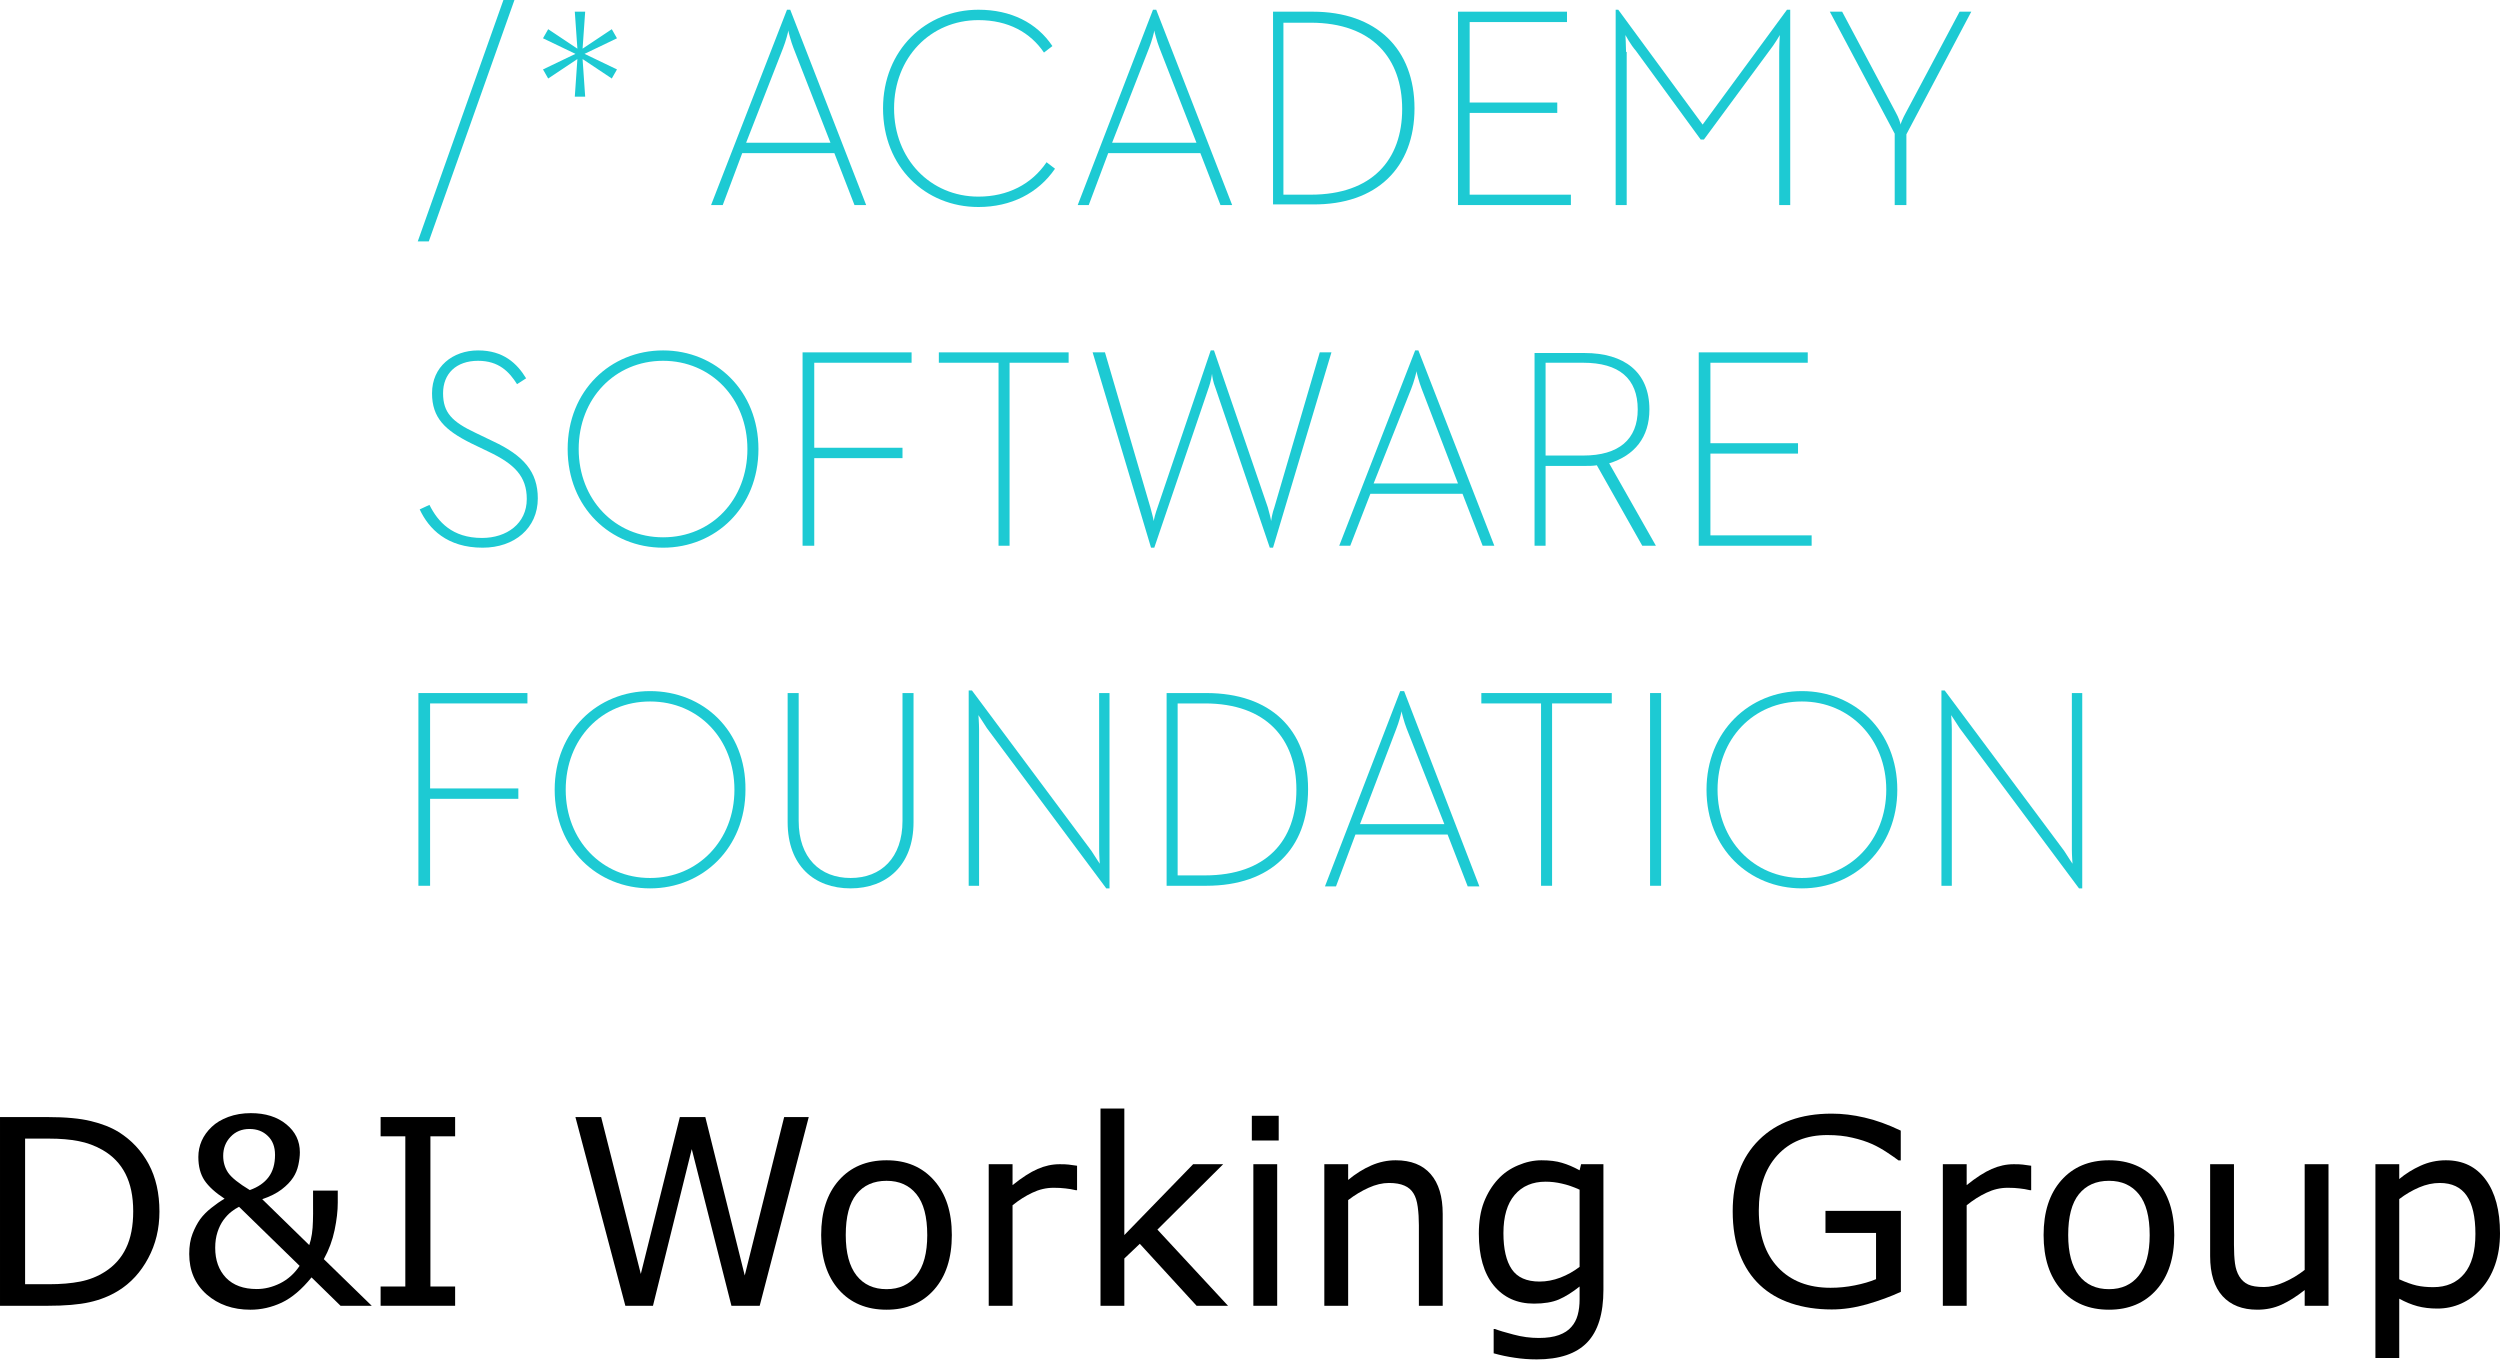
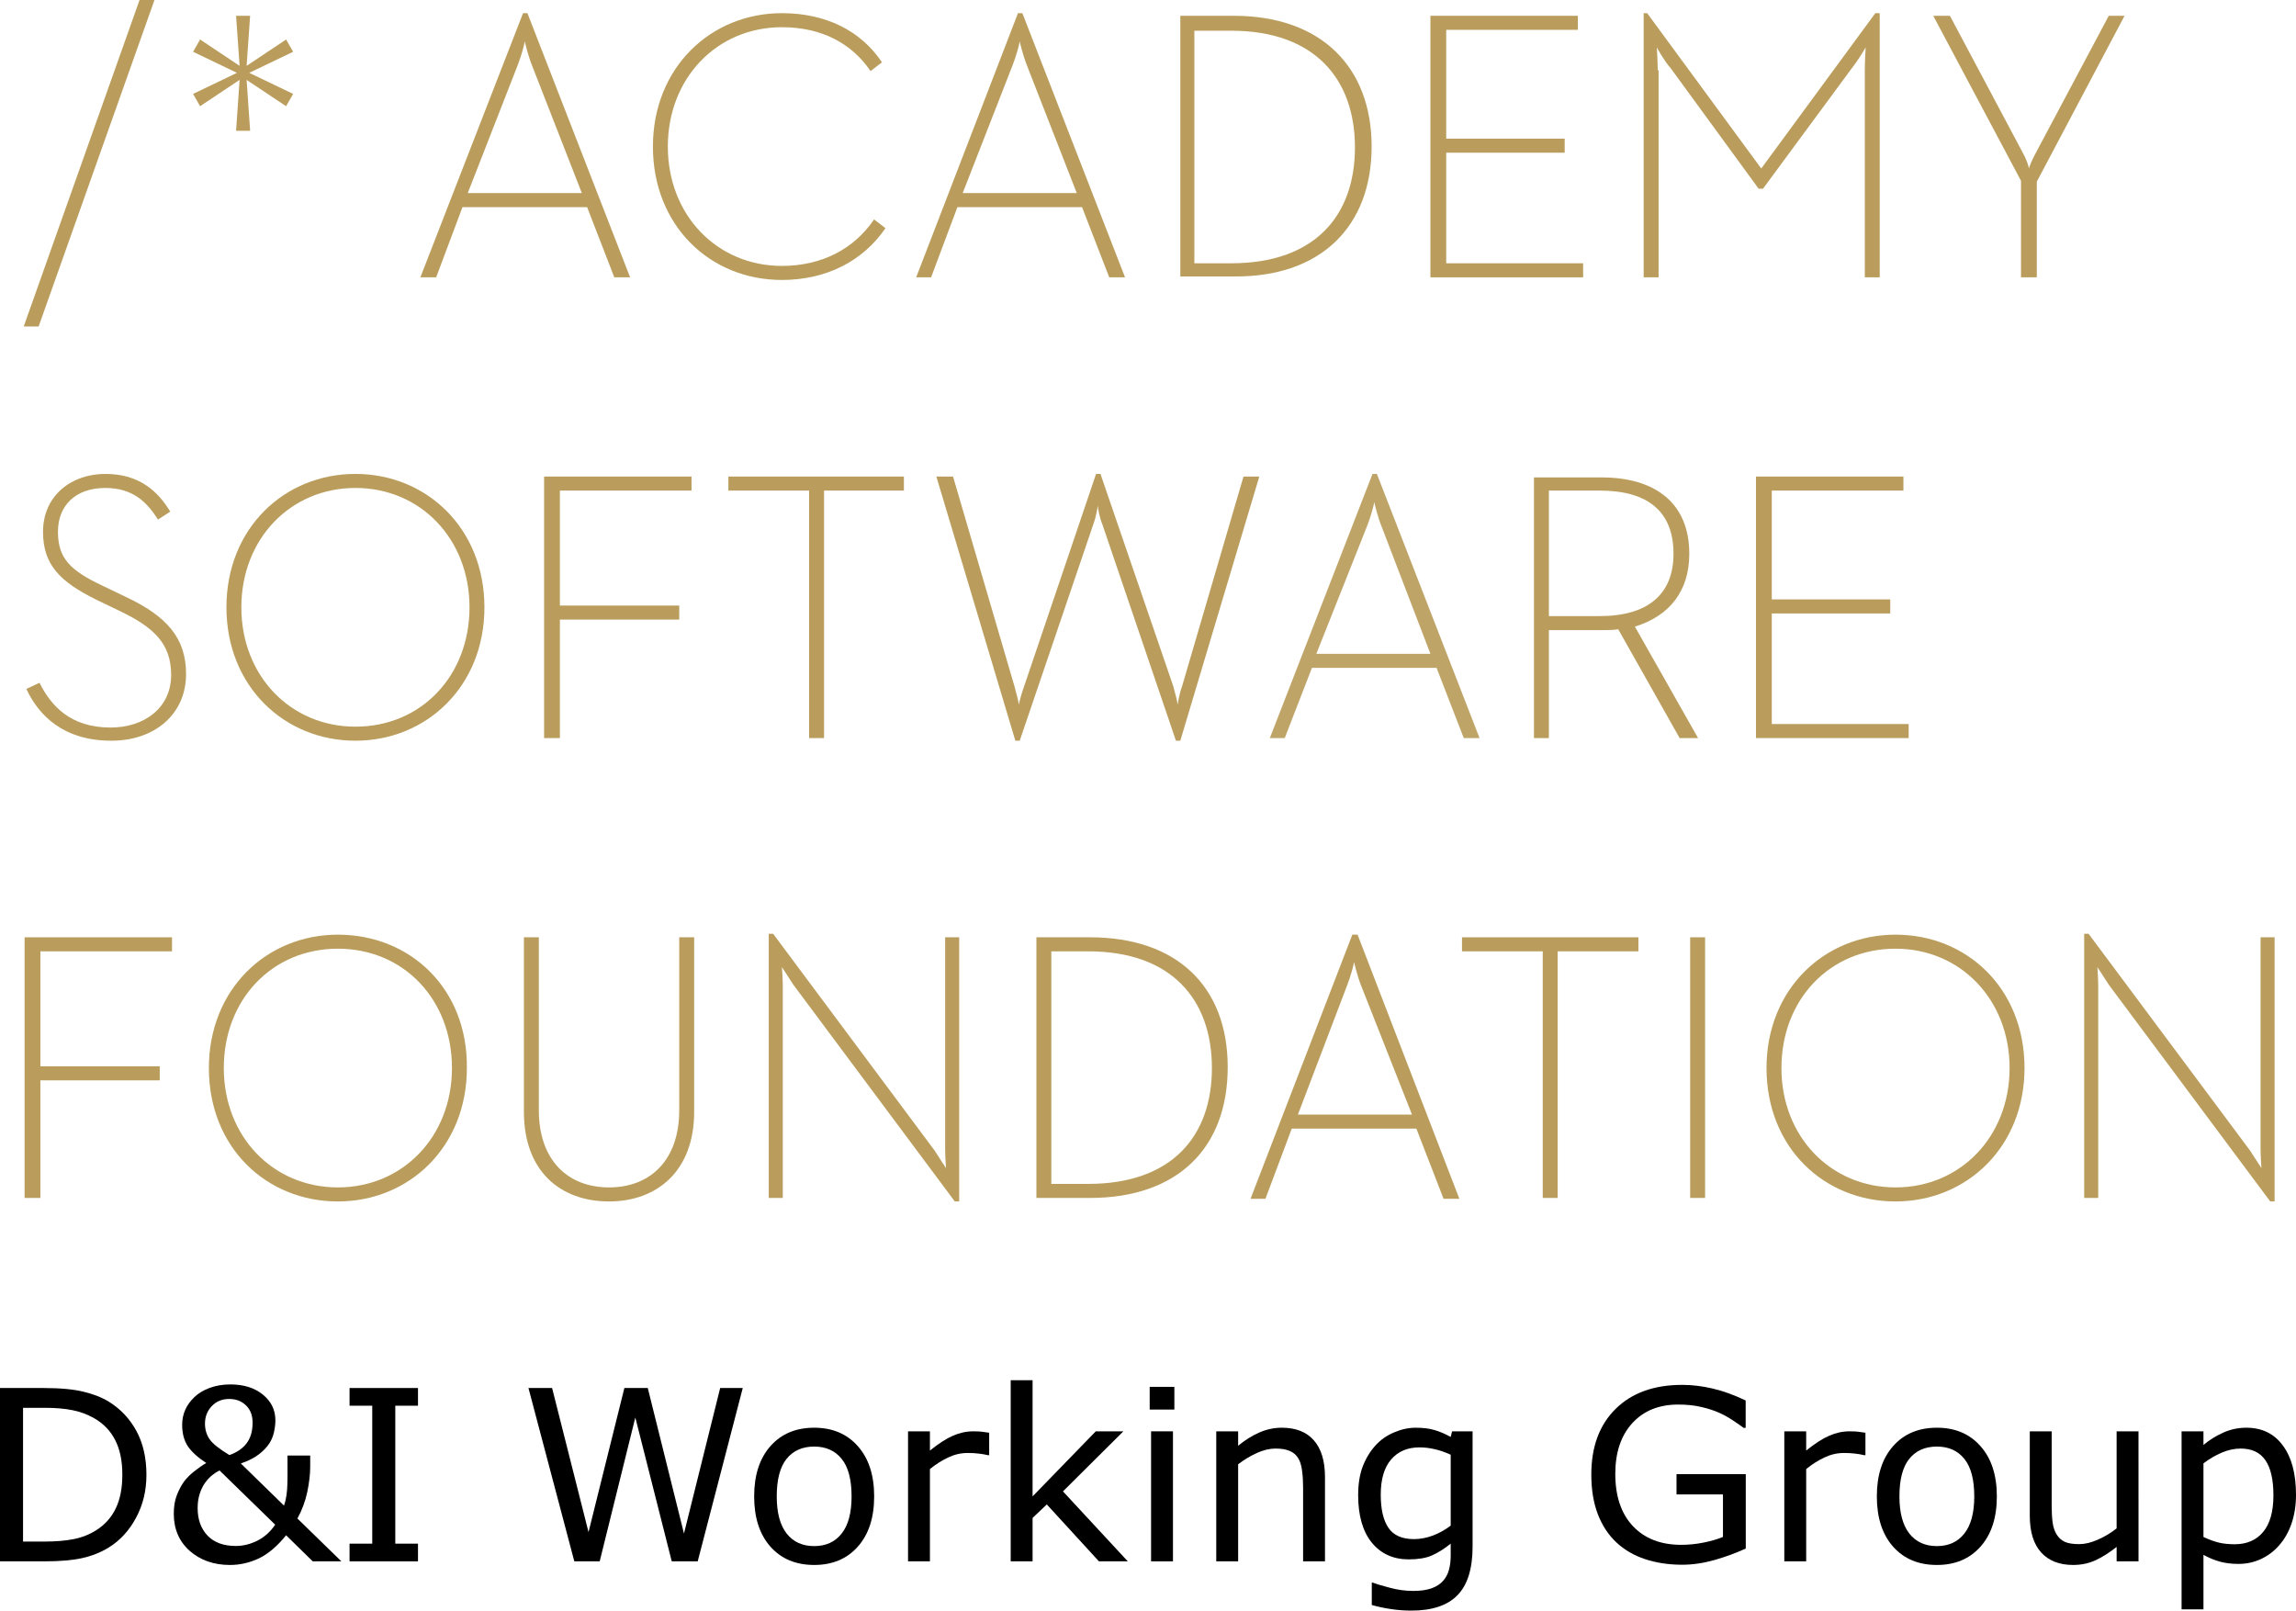
- <svg xmlns="http://www.w3.org/2000/svg" version="1.1" id="Layer_1" x="0px" y="0px" viewBox="0 0 385.254 209.484" xml:space="preserve" width="385.254" height="209.484">
-   <defs id="defs334" />
-   <style type="text/css" id="style275">
- 	.st0{fill:#1DCAD3;}
- </style>
-   <g id="g577" transform="translate(64.37695)">
-     <polygon class="st0" points="1.7,37.2 14.9,0 13.2,0 0,37.2 " id="polygon277" />
-     <polygon class="st0" points="29.9,4.5 25.4,7.5 25.8,1.8 24.2,1.8 24.6,7.5 20.1,4.5 19.3,5.9 24.3,8.3 19.3,10.7 20.1,12.1 24.6,9.1 24.2,14.9 25.8,14.9 25.4,9.1 29.9,12.1 30.7,10.7 25.7,8.3 30.7,5.9 " id="polygon279" />
-     <path class="st0" d="m 50,23.6 h 14.2 l 3.1,8 h 1.8 L 57.4,1.5 H 56.9 L 45.2,31.6 H 47 Z M 56.3,7.4 c 0.4,-1 0.8,-2.5 0.8,-2.7 0,0.1 0.4,1.7 0.8,2.7 L 63.6,22 h -13 z" id="path281" />
-     <path class="st0" d="m 86.4,31.9 c 5,0 9.2,-2.1 11.8,-5.9 l -1.3,-1 c -2.3,3.4 -6,5.3 -10.5,5.3 -7.4,0 -13,-5.8 -13,-13.6 0,-7.8 5.6,-13.6 13,-13.6 4.6,0 8,1.9 10.1,5 l 1.3,-1 C 95.4,3.5 91.4,1.5 86.4,1.5 c -8.1,0 -14.7,6.2 -14.7,15.2 0,9 6.5,15.2 14.7,15.2 z" id="path283" />
-     <path class="st0" d="m 106.4,23.6 h 14.2 l 3.1,8 h 1.8 L 113.8,1.5 h -0.5 l -11.6,30.1 h 1.7 z m 6.3,-16.2 c 0.4,-1 0.8,-2.5 0.8,-2.7 0,0.1 0.4,1.7 0.8,2.7 L 120,22 h -13 z" id="path285" />
-     <path class="st0" d="m 153.6,16.7 c 0,-9.1 -5.8,-14.9 -15.7,-14.9 h -6.1 v 29.7 h 6.1 c 9.9,0.1 15.7,-5.7 15.7,-14.8 z M 133.4,30 V 3.5 h 4.2 c 9.5,0 14.1,5.5 14.1,13.3 0,7.8 -4.6,13.2 -14.1,13.2 z" id="path287" />
-     <polygon class="st0" points="177.1,3.4 177.1,1.8 160.3,1.8 160.3,31.6 177.7,31.6 177.7,30 162.1,30 162.1,17.4 175.6,17.4 175.6,15.8 162.1,15.8 162.1,3.4 " id="polygon289" />
-     <path class="st0" d="m 186.2,8 c 0,-1 -0.1,-2.6 -0.1,-2.6 0,0 0.8,1.5 1.6,2.4 l 10,13.7 h 0.5 L 208.3,7.8 c 0.8,-1 1.6,-2.4 1.6,-2.4 0,0 -0.1,1.5 -0.1,2.6 v 23.6 h 1.7 V 1.5 H 211 L 198,19.2 185,1.5 h -0.4 v 30.1 h 1.7 V 8 Z" id="path291" />
-     <path class="st0" d="m 227.6,31.6 h 1.8 V 20.7 l 10,-18.9 h -1.8 l -8.3,15.6 c -0.4,0.7 -0.8,1.7 -0.8,1.8 0,-0.2 -0.3,-1.1 -0.7,-1.8 L 219.5,1.8 h -1.9 l 10,18.8 z" id="path293" />
-     <path class="st0" d="m 18.5,76.8 c 0,-4.1 -2.2,-6.6 -6.9,-8.8 L 8.9,66.7 c -3.6,-1.7 -5,-3.1 -5,-6.1 0,-3 2,-5 5.4,-5 3.2,0 4.8,1.7 6,3.6 l 1.4,-0.9 C 15.3,56 13.2,54 9.3,54 c -3.9,0 -7.1,2.5 -7.1,6.6 0,3.8 2,5.7 6,7.7 l 2.7,1.3 c 4,1.9 5.9,3.8 5.9,7.3 0,3.8 -3.1,6 -6.9,6 -4.6,0 -6.8,-2.5 -8.1,-5.1 l -1.5,0.7 c 1.4,3 4.2,5.9 9.7,5.9 4.9,0 8.5,-3 8.5,-7.6 z" id="path295" />
-     <path class="st0" d="m 37.8,84.4 c 8.1,0 14.7,-6.2 14.7,-15.2 0,-9 -6.6,-15.2 -14.7,-15.2 -8.1,0 -14.7,6.2 -14.7,15.2 0,9 6.6,15.2 14.7,15.2 z m 0,-28.8 c 7.4,0 13,5.8 13,13.6 0,7.8 -5.5,13.6 -13,13.6 -7.4,0 -13,-5.8 -13,-13.6 0,-7.8 5.6,-13.6 13,-13.6 z" id="path297" />
-     <polygon class="st0" points="59.3,54.3 59.3,84.1 61.1,84.1 61.1,70.6 74.7,70.6 74.7,69 61.1,69 61.1,55.9 76.1,55.9 76.1,54.3 " id="polygon299" />
-     <polygon class="st0" points="89.5,55.9 89.5,84.1 91.2,84.1 91.2,55.9 100.3,55.9 100.3,54.3 80.3,54.3 80.3,55.9 " id="polygon301" />
-     <path class="st0" d="m 132,78.2 c -0.3,0.8 -0.5,2 -0.5,2.1 0,-0.2 -0.3,-1.4 -0.5,-2.1 L 122.7,54 h -0.5 L 114,78.2 c -0.3,0.8 -0.6,2 -0.6,2.1 0,-0.2 -0.3,-1.4 -0.5,-2.1 l -7,-23.9 H 104 l 9,30.1 h 0.5 l 8.4,-24.7 c 0.3,-0.8 0.5,-2 0.5,-2.1 0,0.3 0.2,1.4 0.5,2.1 l 8.4,24.7 h 0.5 l 9,-30.1 H 139 Z" id="path303" />
-     <path class="st0" d="M 146.8,76.1 H 161 l 3.1,8 h 1.8 L 154.2,54 h -0.5 L 142,84.1 h 1.7 z m 6.3,-16.2 c 0.4,-1 0.8,-2.5 0.8,-2.7 0,0.1 0.4,1.7 0.8,2.7 l 5.6,14.6 h -13 z" id="path305" />
-     <path class="st0" d="m 189.8,63.1 c 0,-5.8 -3.9,-8.7 -10,-8.7 h -7.7 v 29.7 h 1.7 V 71.8 h 6 c 0.7,0 1.3,0 1.9,-0.1 l 7,12.4 h 2.1 l -7.2,-12.7 c 3.9,-1.2 6.2,-4 6.2,-8.3 z m -10.2,7.1 h -5.8 V 55.9 h 5.8 c 5.5,0 8.4,2.4 8.4,7.2 0,4.6 -2.9,7.1 -8.4,7.1 z" id="path307" />
-     <polygon class="st0" points="214.2,55.9 214.2,54.3 197.4,54.3 197.4,84.1 214.8,84.1 214.8,82.5 199.2,82.5 199.2,69.9 212.7,69.9 212.7,68.3 199.2,68.3 199.2,55.9 " id="polygon309" />
-     <polygon class="st0" points="16.9,108.4 16.9,106.8 0.1,106.8 0.1,136.5 1.9,136.5 1.9,123.1 15.5,123.1 15.5,121.5 1.9,121.5 1.9,108.4 " id="polygon311" />
-     <path class="st0" d="m 35.8,106.5 c -8.1,0 -14.7,6.2 -14.7,15.2 0,9.1 6.6,15.2 14.7,15.2 8.1,0 14.7,-6.2 14.7,-15.2 0.1,-9.1 -6.5,-15.2 -14.7,-15.2 z m 0,28.8 c -7.4,0 -13,-5.8 -13,-13.6 0,-7.8 5.5,-13.6 13,-13.6 7.5,0 13,5.8 13,13.6 0,7.8 -5.6,13.6 -13,13.6 z" id="path313" />
-     <path class="st0" d="m 74.7,126.5 c 0,5.7 -3.3,8.8 -8,8.8 -4.7,0 -8,-3.1 -8,-8.8 V 106.8 H 57 v 19.9 c 0,6.7 4.1,10.2 9.7,10.2 5.5,0 9.7,-3.5 9.7,-10.2 v -19.9 h -1.7 z" id="path315" />
-     <path class="st0" d="m 105,130.9 c 0,0.9 0.1,2.2 0.1,2.2 0,0 -0.8,-1.2 -1.3,-2 L 85.4,106.4 h -0.5 v 30.1 h 1.6 v -24.1 c 0,-0.9 -0.1,-2.2 -0.1,-2.2 0,0 0.8,1.2 1.3,2 l 18.4,24.7 h 0.5 V 106.8 H 105 Z" id="path317" />
-     <path class="st0" d="m 121.5,106.8 h -6.1 v 29.7 h 6.1 c 10,0 15.7,-5.7 15.7,-14.9 0,-9.2 -5.8,-14.8 -15.7,-14.8 z m -0.2,28.1 h -4.2 v -26.5 h 4.2 c 9.5,0 14.1,5.5 14.1,13.3 0,7.8 -4.6,13.2 -14.1,13.2 z" id="path319" />
-     <path class="st0" d="m 151.4,106.5 -11.6,30.1 h 1.7 l 3,-8 h 14.2 l 3.1,8 h 1.8 L 152,106.5 Z m 6.8,20.5 h -13 l 5.6,-14.7 c 0.4,-1 0.8,-2.5 0.8,-2.7 0,0.1 0.4,1.7 0.8,2.7 z" id="path321" />
-     <polygon class="st0" points="163.9,106.8 163.9,108.4 173.1,108.4 173.1,136.5 174.8,136.5 174.8,108.4 184,108.4 184,106.8 " id="polygon323" />
-     <rect x="189.9" y="106.8" class="st0" width="1.7" height="29.7" id="rect325" />
-     <path class="st0" d="m 213.3,106.5 c -8.1,0 -14.7,6.2 -14.7,15.2 0,9.1 6.6,15.2 14.7,15.2 8.1,0 14.7,-6.2 14.7,-15.2 0,-9.1 -6.6,-15.2 -14.7,-15.2 z m 0,28.8 c -7.4,0 -13,-5.8 -13,-13.6 0,-7.8 5.5,-13.6 13,-13.6 7.4,0 13,5.8 13,13.6 0,7.8 -5.6,13.6 -13,13.6 z" id="path327" />
-     <path class="st0" d="m 254.9,106.8 v 24.1 c 0,0.9 0.1,2.2 0.1,2.2 0,0 -0.8,-1.2 -1.3,-2 l -18.4,-24.7 h -0.5 v 30.1 h 1.6 v -24.1 c 0,-0.9 -0.1,-2.2 -0.1,-2.2 0,0 0.8,1.2 1.3,2 l 18.4,24.7 h 0.5 v -30.1 z" id="path329" />
+ <svg xmlns="http://www.w3.org/2000/svg" role="img" viewBox="-7.95 -7.7 385.254 270.226" version="1.1" id="svg4" width="385.254" height="270.226">
+   <defs id="defs4" />
+   <style id="style1">.st0{fill:#1dcad3}</style>
+   <style id="style2">.st0{fill:#1dcad3}</style>
+   <style id="style3">.st0{fill:#1dcad3}</style>
+   <style id="style4">.st0{fill:#1dcad3}</style>
+   <style id="style275" type="text/css">.st0{fill:#1dcad3}</style>
+   <g id="text444" transform="translate(-8.37969,53.04214)">
+     <path id="path1023" d="m 25,186.711 q 0,3.965 -1.738,7.188 -1.719,3.223 -4.59,5 -1.992,1.23 -4.453,1.777 -2.441,0.547 -6.445,0.547 H 0.43 V 172.14 H 7.695 q 4.258,0 6.758,0.625 2.52,0.605 4.258,1.68 2.969,1.855 4.629,4.941 Q 25,182.472 25,186.711 Z m -4.043,-0.059 q 0,-3.418 -1.191,-5.762 -1.191,-2.344 -3.555,-3.691 -1.719,-0.977 -3.652,-1.348 -1.934,-0.391 -4.629,-0.391 H 4.297 v 22.441 h 3.633 q 2.793,0 4.863,-0.41 2.09,-0.41 3.828,-1.523 2.168,-1.387 3.242,-3.652 1.094,-2.266 1.094,-5.664 z" />
+     <path id="path1025" d="m 42.812,177.961 q 0,-1.855 -1.113,-2.91 -1.094,-1.074 -2.812,-1.074 -1.797,0 -2.93,1.211 -1.133,1.191 -1.133,2.93 0,1.465 0.762,2.598 0.781,1.133 3.34,2.676 1.914,-0.684 2.891,-1.992 0.996,-1.328 0.996,-3.438 z m 3.789,17.109 -9.336,-9.102 q -0.605,0.293 -1.211,0.781 -0.605,0.469 -1.211,1.289 -0.547,0.762 -0.898,1.836 -0.352,1.074 -0.352,2.422 0,2.852 1.66,4.609 1.68,1.738 4.746,1.738 1.816,0 3.594,-0.879 1.797,-0.898 3.008,-2.695 z m 5.879,-11.602 v 1.875 q 0,1.875 -0.488,4.219 -0.488,2.344 -1.66,4.473 l 7.383,7.188 h -4.805 l -4.473,-4.375 q -2.246,2.773 -4.59,3.887 -2.344,1.094 -4.824,1.094 -4.062,0 -6.758,-2.363 -2.676,-2.383 -2.676,-6.23 0,-1.797 0.508,-3.105 0.508,-1.309 1.191,-2.266 0.684,-0.918 1.699,-1.719 1.016,-0.82 2.051,-1.426 -2.148,-1.406 -3.105,-2.832 -0.938,-1.426 -0.938,-3.594 0,-1.309 0.508,-2.48 0.527,-1.191 1.562,-2.168 0.977,-0.938 2.539,-1.523 1.582,-0.586 3.477,-0.586 3.379,0 5.469,1.719 2.09,1.699 2.09,4.316 0,0.859 -0.234,1.953 -0.234,1.074 -0.801,1.934 -0.625,0.957 -1.777,1.836 -1.152,0.879 -2.988,1.504 l 7.246,7.07 q 0.273,-0.781 0.41,-1.719 0.137,-0.938 0.156,-1.953 0.039,-1.094 0.02,-2.441 v -2.285 z" />
+     <path id="path1027" d="M 70.566,201.222 H 59.082 v -2.969 h 3.809 v -23.145 h -3.809 v -2.969 h 11.484 v 2.969 h -3.809 v 23.145 h 3.809 z" />
+     <path id="path1029" d="M 125.059,172.14 117.5,201.222 h -4.355 l -6.113,-24.141 -5.977,24.141 h -4.258 l -7.695,-29.082 h 3.965 l 6.113,24.18 6.016,-24.18 h 3.926 l 6.074,24.414 6.074,-24.414 z" />
+     <path id="path1031" d="m 147.109,190.324 q 0,5.332 -2.734,8.418 -2.734,3.086 -7.324,3.086 -4.629,0 -7.363,-3.086 -2.715,-3.086 -2.715,-8.418 0,-5.332 2.715,-8.418 2.734,-3.105 7.363,-3.105 4.59,0 7.324,3.105 2.734,3.086 2.734,8.418 z m -3.789,0 q 0,-4.238 -1.66,-6.289 -1.66,-2.07 -4.609,-2.07 -2.988,0 -4.648,2.07 -1.641,2.051 -1.641,6.289 0,4.102 1.66,6.23 1.66,2.109 4.629,2.109 2.93,0 4.59,-2.09 1.68,-2.109 1.68,-6.25 z" />
+     <path id="path1033" d="m 166.406,183.41 h -0.195 q -0.82,-0.195 -1.602,-0.273 -0.762,-0.098 -1.816,-0.098 -1.699,0 -3.281,0.762 -1.582,0.742 -3.047,1.934 v 15.488 h -3.672 V 179.406 h 3.672 v 3.223 q 2.188,-1.758 3.848,-2.48 1.68,-0.742 3.418,-0.742 0.957,0 1.387,0.059 0.43,0.039 1.289,0.176 z" />
+     <path id="path1035" d="m 189.668,201.222 h -4.844 l -8.75,-9.551 -2.383,2.266 v 7.285 h -3.672 v -30.391 h 3.672 v 19.492 l 10.605,-10.918 h 4.629 l -10.137,10.078 z" />
+     <path id="path1037" d="m 197.48,175.754 h -4.141 v -3.809 h 4.141 z m -0.234,25.469 h -3.672 v -21.816 h 3.672 z" />
+     <path id="path1039" d="m 222.754,201.222 h -3.672 v -12.422 q 0,-1.504 -0.176,-2.812 -0.176,-1.328 -0.645,-2.07 -0.488,-0.82 -1.406,-1.211 -0.918,-0.41 -2.383,-0.41 -1.504,0 -3.145,0.742 -1.641,0.742 -3.145,1.895 v 16.289 h -3.672 v -21.816 h 3.672 v 2.422 q 1.719,-1.426 3.555,-2.227 1.836,-0.801 3.77,-0.801 3.535,0 5.391,2.129 1.855,2.129 1.855,6.133 z" />
+     <path id="path1041" d="m 247.52,198.742 q 0,5.547 -2.52,8.145 -2.52,2.598 -7.754,2.598 -1.738,0 -3.398,-0.254 -1.641,-0.234 -3.242,-0.684 v -3.75 h 0.195 q 0.898,0.352 2.852,0.859 1.953,0.527 3.906,0.527 1.875,0 3.105,-0.449 1.23,-0.449 1.914,-1.25 0.684,-0.762 0.977,-1.836 0.293,-1.074 0.293,-2.402 v -1.992 q -1.66,1.328 -3.184,1.992 -1.504,0.645 -3.848,0.645 -3.906,0 -6.211,-2.812 -2.285,-2.832 -2.285,-7.969 0,-2.812 0.781,-4.844 0.801,-2.051 2.168,-3.535 1.27,-1.387 3.086,-2.148 1.816,-0.781 3.613,-0.781 1.895,0 3.164,0.391 1.289,0.371 2.715,1.152 l 0.234,-0.938 h 3.438 z m -3.672,-3.516 v -11.895 q -1.465,-0.664 -2.734,-0.938 -1.25,-0.293 -2.5,-0.293 -3.027,0 -4.766,2.031 -1.738,2.031 -1.738,5.898 0,3.672 1.289,5.566 1.289,1.895 4.277,1.895 1.602,0 3.203,-0.605 1.621,-0.625 2.969,-1.66 z" />
+     <path id="path1043" d="m 293.359,199.074 q -2.383,1.094 -5.215,1.914 -2.812,0.801 -5.449,0.801 -3.398,0 -6.23,-0.938 -2.832,-0.938 -4.824,-2.812 -2.012,-1.895 -3.105,-4.727 -1.094,-2.852 -1.094,-6.66 0,-6.973 4.062,-10.996 4.082,-4.043 11.191,-4.043 2.48,0 5.059,0.605 2.598,0.586 5.586,2.012 v 4.59 h -0.352 q -0.605,-0.469 -1.758,-1.23 -1.152,-0.762 -2.266,-1.27 -1.348,-0.605 -3.066,-0.996 -1.699,-0.41 -3.867,-0.41 -4.883,0 -7.734,3.145 -2.832,3.125 -2.832,8.477 0,5.645 2.969,8.789 2.969,3.125 8.086,3.125 1.875,0 3.73,-0.371 1.875,-0.371 3.281,-0.957 v -7.129 h -7.793 v -3.398 h 11.621 z" />
+     <path id="path1045" d="m 313.438,183.41 h -0.195 q -0.82,-0.195 -1.602,-0.273 -0.762,-0.098 -1.816,-0.098 -1.699,0 -3.281,0.762 -1.582,0.742 -3.047,1.934 v 15.488 h -3.672 V 179.406 h 3.672 v 3.223 q 2.188,-1.758 3.848,-2.48 1.68,-0.742 3.418,-0.742 0.957,0 1.387,0.059 0.43,0.039 1.289,0.176 z" />
+     <path id="path1047" d="m 335.488,190.324 q 0,5.332 -2.734,8.418 -2.734,3.086 -7.324,3.086 -4.629,0 -7.363,-3.086 -2.715,-3.086 -2.715,-8.418 0,-5.332 2.715,-8.418 2.734,-3.105 7.363,-3.105 4.59,0 7.324,3.105 2.734,3.086 2.734,8.418 z m -3.789,0 q 0,-4.238 -1.66,-6.289 -1.66,-2.07 -4.609,-2.07 -2.988,0 -4.648,2.07 -1.641,2.051 -1.641,6.289 0,4.102 1.66,6.23 1.66,2.109 4.629,2.109 2.93,0 4.59,-2.09 1.68,-2.109 1.68,-6.25 z" />
+     <path id="path1049" d="m 359.258,201.222 h -3.672 v -2.422 q -1.855,1.465 -3.555,2.246 -1.699,0.781 -3.75,0.781 -3.438,0 -5.352,-2.09 -1.914,-2.109 -1.914,-6.172 v -14.16 h 3.672 v 12.422 q 0,1.66 0.156,2.852 0.156,1.172 0.664,2.012 0.527,0.859 1.367,1.25 0.84,0.391 2.441,0.391 1.426,0 3.105,-0.742 1.699,-0.742 3.164,-1.895 v -16.289 h 3.672 z" />
+     <path id="path1051" d="m 385.684,190.051 q 0,2.656 -0.762,4.863 -0.762,2.188 -2.148,3.711 -1.289,1.445 -3.047,2.246 -1.738,0.781 -3.691,0.781 -1.699,0 -3.086,-0.371 -1.367,-0.371 -2.793,-1.152 v 9.141 h -3.672 v -29.863 h 3.672 v 2.285 q 1.465,-1.23 3.281,-2.051 1.836,-0.84 3.906,-0.84 3.945,0 6.133,2.988 2.207,2.969 2.207,8.262 z m -3.789,0.098 q 0,-3.945 -1.348,-5.898 -1.348,-1.953 -4.141,-1.953 -1.582,0 -3.184,0.684 -1.602,0.684 -3.066,1.797 v 12.363 q 1.562,0.703 2.676,0.957 1.133,0.254 2.559,0.254 3.066,0 4.785,-2.07 1.719,-2.07 1.719,-6.133 z" />
  </g>
-   <g aria-label="D&amp;I Working Group" id="text444" style="font-size:40px;line-height:1.25" transform="translate(-0.4296875)">
-     <path d="m 25,186.711 q 0,3.965 -1.738,7.188 -1.719,3.223 -4.59,5 -1.992,1.23 -4.453,1.777 -2.441,0.547 -6.445,0.547 h -7.344 v -29.082 h 7.266 q 4.258,0 6.758,0.625 2.52,0.605 4.258,1.68 2.969,1.855 4.629,4.941 Q 25,182.472 25,186.711 Z m -4.043,-0.059 q 0,-3.418 -1.191,-5.762 -1.191,-2.344 -3.555,-3.691 -1.719,-0.977 -3.652,-1.348 Q 10.625,175.461 7.93,175.461 H 4.297 v 22.441 h 3.633 q 2.793,0 4.863,-0.41 2.09,-0.41 3.828,-1.523 2.168,-1.387 3.242,-3.652 1.094,-2.266 1.094,-5.664 z" id="path1023" />
-     <path d="m 42.812,177.961 q 0,-1.855 -1.113,-2.91 -1.094,-1.074 -2.812,-1.074 -1.797,0 -2.93,1.211 -1.133,1.191 -1.133,2.93 0,1.465 0.762,2.598 0.781,1.133 3.34,2.676 1.914,-0.684 2.891,-1.992 0.996,-1.328 0.996,-3.438 z m 3.789,17.109 -9.336,-9.102 q -0.605,0.293 -1.211,0.781 -0.605,0.469 -1.211,1.289 -0.547,0.762 -0.898,1.836 -0.352,1.074 -0.352,2.422 0,2.852 1.66,4.609 1.68,1.738 4.746,1.738 1.816,0 3.594,-0.879 1.797,-0.898 3.008,-2.695 z m 5.879,-11.602 v 1.875 q 0,1.875 -0.488,4.219 -0.488,2.344 -1.66,4.473 l 7.383,7.188 h -4.805 l -4.473,-4.375 q -2.246,2.773 -4.59,3.887 -2.344,1.094 -4.824,1.094 -4.062,0 -6.758,-2.363 -2.676,-2.383 -2.676,-6.23 0,-1.797 0.508,-3.105 0.508,-1.309 1.191,-2.266 0.684,-0.918 1.699,-1.719 1.016,-0.82 2.051,-1.426 -2.148,-1.406 -3.105,-2.832 -0.938,-1.426 -0.938,-3.594 0,-1.309 0.508,-2.48 0.527,-1.191 1.562,-2.168 0.977,-0.938 2.539,-1.523 1.582,-0.586 3.477,-0.586 3.379,0 5.469,1.719 2.09,1.699 2.09,4.316 0,0.859 -0.234,1.953 -0.234,1.074 -0.801,1.934 -0.625,0.957 -1.777,1.836 -1.152,0.879 -2.988,1.504 l 7.246,7.07 q 0.273,-0.781 0.41,-1.719 0.137,-0.938 0.156,-1.953 0.039,-1.094 0.02,-2.441 0,-1.348 0,-2.285 z" id="path1025" />
-     <path d="M 70.566,201.222 H 59.082 v -2.969 h 3.809 v -23.145 h -3.809 v -2.969 h 11.484 v 2.969 h -3.809 v 23.145 h 3.809 z" id="path1027" />
-     <path d="M 125.059,172.14 117.5,201.222 h -4.355 l -6.113,-24.141 -5.977,24.141 h -4.258 l -7.695,-29.082 h 3.965 l 6.113,24.18 6.016,-24.18 h 3.926 l 6.074,24.414 6.074,-24.414 z" id="path1029" />
-     <path d="m 147.109,190.324 q 0,5.332 -2.734,8.418 -2.734,3.086 -7.324,3.086 -4.629,0 -7.363,-3.086 -2.715,-3.086 -2.715,-8.418 0,-5.332 2.715,-8.418 2.734,-3.105 7.363,-3.105 4.59,0 7.324,3.105 2.734,3.086 2.734,8.418 z m -3.789,0 q 0,-4.238 -1.66,-6.289 -1.66,-2.07 -4.609,-2.07 -2.988,0 -4.648,2.07 -1.641,2.051 -1.641,6.289 0,4.102 1.66,6.23 1.66,2.109 4.629,2.109 2.93,0 4.59,-2.09 1.68,-2.109 1.68,-6.25 z" id="path1031" />
-     <path d="m 166.406,183.41 h -0.195 q -0.82,-0.195 -1.602,-0.273 -0.762,-0.098 -1.816,-0.098 -1.699,0 -3.281,0.762 -1.582,0.742 -3.047,1.934 v 15.488 h -3.672 V 179.406 h 3.672 v 3.223 q 2.188,-1.758 3.848,-2.48 1.68,-0.742 3.418,-0.742 0.957,0 1.387,0.059 0.43,0.039 1.289,0.176 z" id="path1033" />
-     <path d="m 189.668,201.222 h -4.844 l -8.75,-9.551 -2.383,2.266 v 7.285 h -3.672 v -30.391 h 3.672 v 19.492 l 10.605,-10.918 h 4.629 l -10.137,10.078 z" id="path1035" />
-     <path d="m 197.48,175.754 h -4.141 v -3.809 h 4.141 z m -0.234,25.469 h -3.672 v -21.816 h 3.672 z" id="path1037" />
-     <path d="m 222.754,201.222 h -3.672 v -12.422 q 0,-1.504 -0.176,-2.812 -0.176,-1.328 -0.645,-2.07 -0.488,-0.82 -1.406,-1.211 -0.918,-0.41 -2.383,-0.41 -1.504,0 -3.145,0.742 -1.641,0.742 -3.145,1.895 v 16.289 h -3.672 v -21.816 h 3.672 v 2.422 q 1.719,-1.426 3.555,-2.227 1.836,-0.801 3.77,-0.801 3.535,0 5.391,2.129 1.855,2.129 1.855,6.133 z" id="path1039" />
-     <path d="m 247.52,198.742 q 0,5.547 -2.52,8.145 -2.52,2.598 -7.754,2.598 -1.738,0 -3.398,-0.254 -1.641,-0.234 -3.242,-0.684 v -3.75 h 0.195 q 0.898,0.352 2.852,0.859 1.953,0.527 3.906,0.527 1.875,0 3.105,-0.449 1.23,-0.449 1.914,-1.25 0.684,-0.762 0.977,-1.836 0.293,-1.074 0.293,-2.402 v -1.992 q -1.66,1.328 -3.184,1.992 -1.504,0.645 -3.848,0.645 -3.906,0 -6.211,-2.812 -2.285,-2.832 -2.285,-7.969 0,-2.812 0.781,-4.844 0.801,-2.051 2.168,-3.535 1.27,-1.387 3.086,-2.148 1.816,-0.781 3.613,-0.781 1.895,0 3.164,0.391 1.289,0.371 2.715,1.152 l 0.234,-0.938 h 3.438 z m -3.672,-3.516 v -11.895 q -1.465,-0.664 -2.734,-0.938 -1.25,-0.293 -2.5,-0.293 -3.027,0 -4.766,2.031 -1.738,2.031 -1.738,5.898 0,3.672 1.289,5.566 1.289,1.895 4.277,1.895 1.602,0 3.203,-0.605 1.621,-0.625 2.969,-1.66 z" id="path1041" />
-     <path d="m 293.359,199.074 q -2.383,1.094 -5.215,1.914 -2.812,0.801 -5.449,0.801 -3.398,0 -6.23,-0.938 -2.832,-0.938 -4.824,-2.812 -2.012,-1.895 -3.105,-4.727 -1.094,-2.852 -1.094,-6.66 0,-6.973 4.062,-10.996 4.082,-4.043 11.191,-4.043 2.48,0 5.059,0.605 2.598,0.586 5.586,2.012 v 4.59 h -0.352 q -0.605,-0.469 -1.758,-1.23 -1.152,-0.762 -2.266,-1.27 -1.348,-0.605 -3.066,-0.996 -1.699,-0.41 -3.867,-0.41 -4.883,0 -7.734,3.145 -2.832,3.125 -2.832,8.477 0,5.645 2.969,8.789 2.969,3.125 8.086,3.125 1.875,0 3.73,-0.371 1.875,-0.371 3.281,-0.957 v -7.129 h -7.793 v -3.398 h 11.621 z" id="path1043" />
-     <path d="m 313.438,183.41 h -0.195 q -0.82,-0.195 -1.602,-0.273 -0.762,-0.098 -1.816,-0.098 -1.699,0 -3.281,0.762 -1.582,0.742 -3.047,1.934 v 15.488 h -3.672 V 179.406 h 3.672 v 3.223 q 2.188,-1.758 3.848,-2.48 1.68,-0.742 3.418,-0.742 0.957,0 1.387,0.059 0.43,0.039 1.289,0.176 z" id="path1045" />
-     <path d="m 335.488,190.324 q 0,5.332 -2.734,8.418 -2.734,3.086 -7.324,3.086 -4.629,0 -7.363,-3.086 -2.715,-3.086 -2.715,-8.418 0,-5.332 2.715,-8.418 2.734,-3.105 7.363,-3.105 4.59,0 7.324,3.105 2.734,3.086 2.734,8.418 z m -3.789,0 q 0,-4.238 -1.66,-6.289 -1.66,-2.07 -4.609,-2.07 -2.988,0 -4.648,2.07 -1.641,2.051 -1.641,6.289 0,4.102 1.66,6.23 1.66,2.109 4.629,2.109 2.93,0 4.59,-2.09 1.68,-2.109 1.68,-6.25 z" id="path1047" />
-     <path d="m 359.258,201.222 h -3.672 v -2.422 q -1.855,1.465 -3.555,2.246 -1.699,0.781 -3.75,0.781 -3.438,0 -5.352,-2.09 -1.914,-2.109 -1.914,-6.172 v -14.16 h 3.672 v 12.422 q 0,1.66 0.156,2.852 0.156,1.172 0.664,2.012 0.527,0.859 1.367,1.25 0.84,0.391 2.441,0.391 1.426,0 3.105,-0.742 1.699,-0.742 3.164,-1.895 v -16.289 h 3.672 z" id="path1049" />
-     <path d="m 385.684,190.051 q 0,2.656 -0.762,4.863 -0.762,2.188 -2.148,3.711 -1.289,1.445 -3.047,2.246 -1.738,0.781 -3.691,0.781 -1.699,0 -3.086,-0.371 -1.367,-0.371 -2.793,-1.152 v 9.141 h -3.672 v -29.863 h 3.672 v 2.285 q 1.465,-1.23 3.281,-2.051 1.836,-0.84 3.906,-0.84 3.945,0 6.133,2.988 2.207,2.969 2.207,8.262 z m -3.789,0.098 q 0,-3.945 -1.348,-5.898 -1.348,-1.953 -4.141,-1.953 -1.582,0 -3.184,0.684 -1.602,0.684 -3.066,1.797 v 12.363 q 1.562,0.703 2.676,0.957 1.133,0.254 2.559,0.254 3.066,0 4.785,-2.07 1.719,-2.07 1.719,-6.133 z" id="path1051" />
+   <g id="g2" transform="matrix(1.472459,0,0,1.472459,-3.970139,-7.7)">
+     <polygon class="st0" points="13.2,0 0,37.2 1.7,37.2 14.9,0 " id="polygon1" style="fill:#ba9d5c" />
+     <polygon class="st0" points="25.8,1.8 24.2,1.8 24.6,7.5 20.1,4.5 19.3,5.9 24.3,8.3 19.3,10.7 20.1,12.1 24.6,9.1 24.2,14.9 25.8,14.9 25.4,9.1 29.9,12.1 30.7,10.7 25.7,8.3 30.7,5.9 29.9,4.5 25.4,7.5 " id="polygon2" style="fill:#ba9d5c" />
+     <path class="st0" d="m 50,23.6 h 14.2 l 3.1,8 h 1.8 L 57.4,1.5 H 56.9 L 45.2,31.6 H 47 Z M 56.3,7.4 c 0.4,-1 0.8,-2.5 0.8,-2.7 0,0.1 0.4,1.7 0.8,2.7 L 63.6,22 h -13 z" id="path2" style="fill:#ba9d5c" />
+     <path class="st0" d="m 86.4,31.9 c 5,0 9.2,-2.1 11.8,-5.9 l -1.3,-1 c -2.3,3.4 -6,5.3 -10.5,5.3 -7.4,0 -13,-5.8 -13,-13.6 0,-7.8 5.6,-13.6 13,-13.6 4.6,0 8,1.9 10.1,5 l 1.3,-1 C 95.4,3.5 91.4,1.5 86.4,1.5 c -8.1,0 -14.7,6.2 -14.7,15.2 0,9 6.5,15.2 14.7,15.2 z" id="path3" style="fill:#ba9d5c" />
+     <path class="st0" d="m 106.4,23.6 h 14.2 l 3.1,8 h 1.8 L 113.8,1.5 h -0.5 l -11.6,30.1 h 1.7 z m 6.3,-16.2 c 0.4,-1 0.8,-2.5 0.8,-2.7 0,0.1 0.4,1.7 0.8,2.7 L 120,22 h -13 z" id="path4" style="fill:#ba9d5c" />
+     <path class="st0" d="m 153.6,16.7 c 0,-9.1 -5.8,-14.9 -15.7,-14.9 h -6.1 v 29.7 h 6.1 c 9.9,0.1 15.7,-5.7 15.7,-14.8 z M 133.4,30 V 3.5 h 4.2 c 9.5,0 14.1,5.5 14.1,13.3 0,7.8 -4.6,13.2 -14.1,13.2 z" id="path5" style="fill:#ba9d5c" />
+     <polygon class="st0" points="160.3,1.8 160.3,31.6 177.7,31.6 177.7,30 162.1,30 162.1,17.4 175.6,17.4 175.6,15.8 162.1,15.8 162.1,3.4 177.1,3.4 177.1,1.8 " id="polygon5" style="fill:#ba9d5c" />
+     <path class="st0" d="m 186.2,8 c 0,-1 -0.1,-2.6 -0.1,-2.6 0,0 0.8,1.5 1.6,2.4 l 10,13.7 h 0.5 L 208.3,7.8 c 0.8,-1 1.6,-2.4 1.6,-2.4 0,0 -0.1,1.5 -0.1,2.6 v 23.6 h 1.7 V 1.5 H 211 L 198,19.2 185,1.5 h -0.4 v 30.1 h 1.7 V 8 Z" id="path6" style="fill:#ba9d5c" />
+     <path class="st0" d="m 227.6,31.6 h 1.8 V 20.7 l 10,-18.9 h -1.8 l -8.3,15.6 c -0.4,0.7 -0.8,1.7 -0.8,1.8 0,-0.2 -0.3,-1.1 -0.7,-1.8 L 219.5,1.8 h -1.9 l 10,18.8 z" id="path7" style="fill:#ba9d5c" />
+     <path class="st0" d="m 18.5,76.8 c 0,-4.1 -2.2,-6.6 -6.9,-8.8 L 8.9,66.7 c -3.6,-1.7 -5,-3.1 -5,-6.1 0,-3 2,-5 5.4,-5 3.2,0 4.8,1.7 6,3.6 l 1.4,-0.9 C 15.3,56 13.2,54 9.3,54 c -3.9,0 -7.1,2.5 -7.1,6.6 0,3.8 2,5.7 6,7.7 l 2.7,1.3 c 4,1.9 5.9,3.8 5.9,7.3 0,3.8 -3.1,6 -6.9,6 -4.6,0 -6.8,-2.5 -8.1,-5.1 l -1.5,0.7 c 1.4,3 4.2,5.9 9.7,5.9 4.9,0 8.5,-3 8.5,-7.6 z" id="path8" style="fill:#ba9d5c" />
+     <path class="st0" d="m 37.8,84.4 c 8.1,0 14.7,-6.2 14.7,-15.2 0,-9 -6.6,-15.2 -14.7,-15.2 -8.1,0 -14.7,6.2 -14.7,15.2 0,9 6.6,15.2 14.7,15.2 z m 0,-28.8 c 7.4,0 13,5.8 13,13.6 0,7.8 -5.5,13.6 -13,13.6 -7.4,0 -13,-5.8 -13,-13.6 0,-7.8 5.6,-13.6 13,-13.6 z" id="path9" style="fill:#ba9d5c" />
+     <polygon class="st0" points="74.7,70.6 74.7,69 61.1,69 61.1,55.9 76.1,55.9 76.1,54.3 59.3,54.3 59.3,84.1 61.1,84.1 61.1,70.6 " id="polygon9" style="fill:#ba9d5c" />
+     <polygon class="st0" points="91.2,84.1 91.2,55.9 100.3,55.9 100.3,54.3 80.3,54.3 80.3,55.9 89.5,55.9 89.5,84.1 " id="polygon10" style="fill:#ba9d5c" />
+     <path class="st0" d="m 132,78.2 c -0.3,0.8 -0.5,2 -0.5,2.1 0,-0.2 -0.3,-1.4 -0.5,-2.1 L 122.7,54 h -0.5 L 114,78.2 c -0.3,0.8 -0.6,2 -0.6,2.1 0,-0.2 -0.3,-1.4 -0.5,-2.1 l -7,-23.9 H 104 l 9,30.1 h 0.5 l 8.4,-24.7 c 0.3,-0.8 0.5,-2 0.5,-2.1 0,0.3 0.2,1.4 0.5,2.1 l 8.4,24.7 h 0.5 l 9,-30.1 H 139 Z" id="path10" style="fill:#ba9d5c" />
+     <path class="st0" d="M 146.8,76.1 H 161 l 3.1,8 h 1.8 L 154.2,54 h -0.5 L 142,84.1 h 1.7 z m 6.3,-16.2 c 0.4,-1 0.8,-2.5 0.8,-2.7 0,0.1 0.4,1.7 0.8,2.7 l 5.6,14.6 h -13 z" id="path11" style="opacity:0.922;fill:#ba9d5c" />
+     <path class="st0" d="m 189.8,63.1 c 0,-5.8 -3.9,-8.7 -10,-8.7 h -7.7 v 29.7 h 1.7 V 71.8 h 6 c 0.7,0 1.3,0 1.9,-0.1 l 7,12.4 h 2.1 l -7.2,-12.7 c 3.9,-1.2 6.2,-4 6.2,-8.3 z m -10.2,7.1 h -5.8 V 55.9 h 5.8 c 5.5,0 8.4,2.4 8.4,7.2 0,4.6 -2.9,7.1 -8.4,7.1 z" id="path12" style="fill:#ba9d5c" />
+     <polygon class="st0" points="197.4,54.3 197.4,84.1 214.8,84.1 214.8,82.5 199.2,82.5 199.2,69.9 212.7,69.9 212.7,68.3 199.2,68.3 199.2,55.9 214.2,55.9 214.2,54.3 " id="polygon12" style="fill:#ba9d5c" />
+     <polygon class="st0" points="1.9,136.5 1.9,123.1 15.5,123.1 15.5,121.5 1.9,121.5 1.9,108.4 16.9,108.4 16.9,106.8 0.1,106.8 0.1,136.5 " id="polygon13" style="fill:#ba9d5c" />
+     <path class="st0" d="m 35.8,106.5 c -8.1,0 -14.7,6.2 -14.7,15.2 0,9.1 6.6,15.2 14.7,15.2 8.1,0 14.7,-6.2 14.7,-15.2 0.1,-9.1 -6.5,-15.2 -14.7,-15.2 z m 0,28.8 c -7.4,0 -13,-5.8 -13,-13.6 0,-7.8 5.5,-13.6 13,-13.6 7.5,0 13,5.8 13,13.6 0,7.8 -5.6,13.6 -13,13.6 z" id="path13" style="fill:#ba9d5c" />
+     <path class="st0" d="m 74.7,126.5 c 0,5.7 -3.3,8.8 -8,8.8 -4.7,0 -8,-3.1 -8,-8.8 V 106.8 H 57 v 19.9 c 0,6.7 4.1,10.2 9.7,10.2 5.5,0 9.7,-3.5 9.7,-10.2 v -19.9 h -1.7 z" id="path14" style="fill:#ba9d5c" />
+     <path class="st0" d="m 105,130.9 c 0,0.9 0.1,2.2 0.1,2.2 0,0 -0.8,-1.2 -1.3,-2 L 85.4,106.4 h -0.5 v 30.1 h 1.6 v -24.1 c 0,-0.9 -0.1,-2.2 -0.1,-2.2 0,0 0.8,1.2 1.3,2 l 18.4,24.7 h 0.5 V 106.8 H 105 Z" id="path15" style="fill:#ba9d5c" />
+     <path class="st0" d="m 121.5,106.8 h -6.1 v 29.7 h 6.1 c 10,0 15.7,-5.7 15.7,-14.9 0,-9.2 -5.8,-14.8 -15.7,-14.8 z m -0.2,28.1 h -4.2 v -26.5 h 4.2 c 9.5,0 14.1,5.5 14.1,13.3 0,7.8 -4.6,13.2 -14.1,13.2 z" id="path16" style="fill:#ba9d5c" />
+     <path class="st0" d="m 151.4,106.5 -11.6,30.1 h 1.7 l 3,-8 h 14.2 l 3.1,8 h 1.8 L 152,106.5 Z m 6.8,20.5 h -13 l 5.6,-14.7 c 0.4,-1 0.8,-2.5 0.8,-2.7 0,0.1 0.4,1.7 0.8,2.7 z" id="path17" style="fill:#ba9d5c" />
+     <polygon class="st0" points="173.1,108.4 173.1,136.5 174.8,136.5 174.8,108.4 184,108.4 184,106.8 163.9,106.8 163.9,108.4 " id="polygon17" style="fill:#ba9d5c" />
+     <rect x="189.9" y="106.8" class="st0" width="1.7" height="29.7" id="rect17" style="fill:#ba9d5c" />
+     <path class="st0" d="m 213.3,106.5 c -8.1,0 -14.7,6.2 -14.7,15.2 0,9.1 6.6,15.2 14.7,15.2 8.1,0 14.7,-6.2 14.7,-15.2 0,-9.1 -6.6,-15.2 -14.7,-15.2 z m 0,28.8 c -7.4,0 -13,-5.8 -13,-13.6 0,-7.8 5.5,-13.6 13,-13.6 7.4,0 13,5.8 13,13.6 0,7.8 -5.6,13.6 -13,13.6 z" id="path18" style="fill:#ba9d5c" />
+     <path class="st0" d="m 254.9,106.8 v 24.1 c 0,0.9 0.1,2.2 0.1,2.2 0,0 -0.8,-1.2 -1.3,-2 l -18.4,-24.7 h -0.5 v 30.1 h 1.6 v -24.1 c 0,-0.9 -0.1,-2.2 -0.1,-2.2 0,0 0.8,1.2 1.3,2 l 18.4,24.7 h 0.5 v -30.1 z" id="path19" style="fill:#ba9d5c" />
  </g>
</svg>
